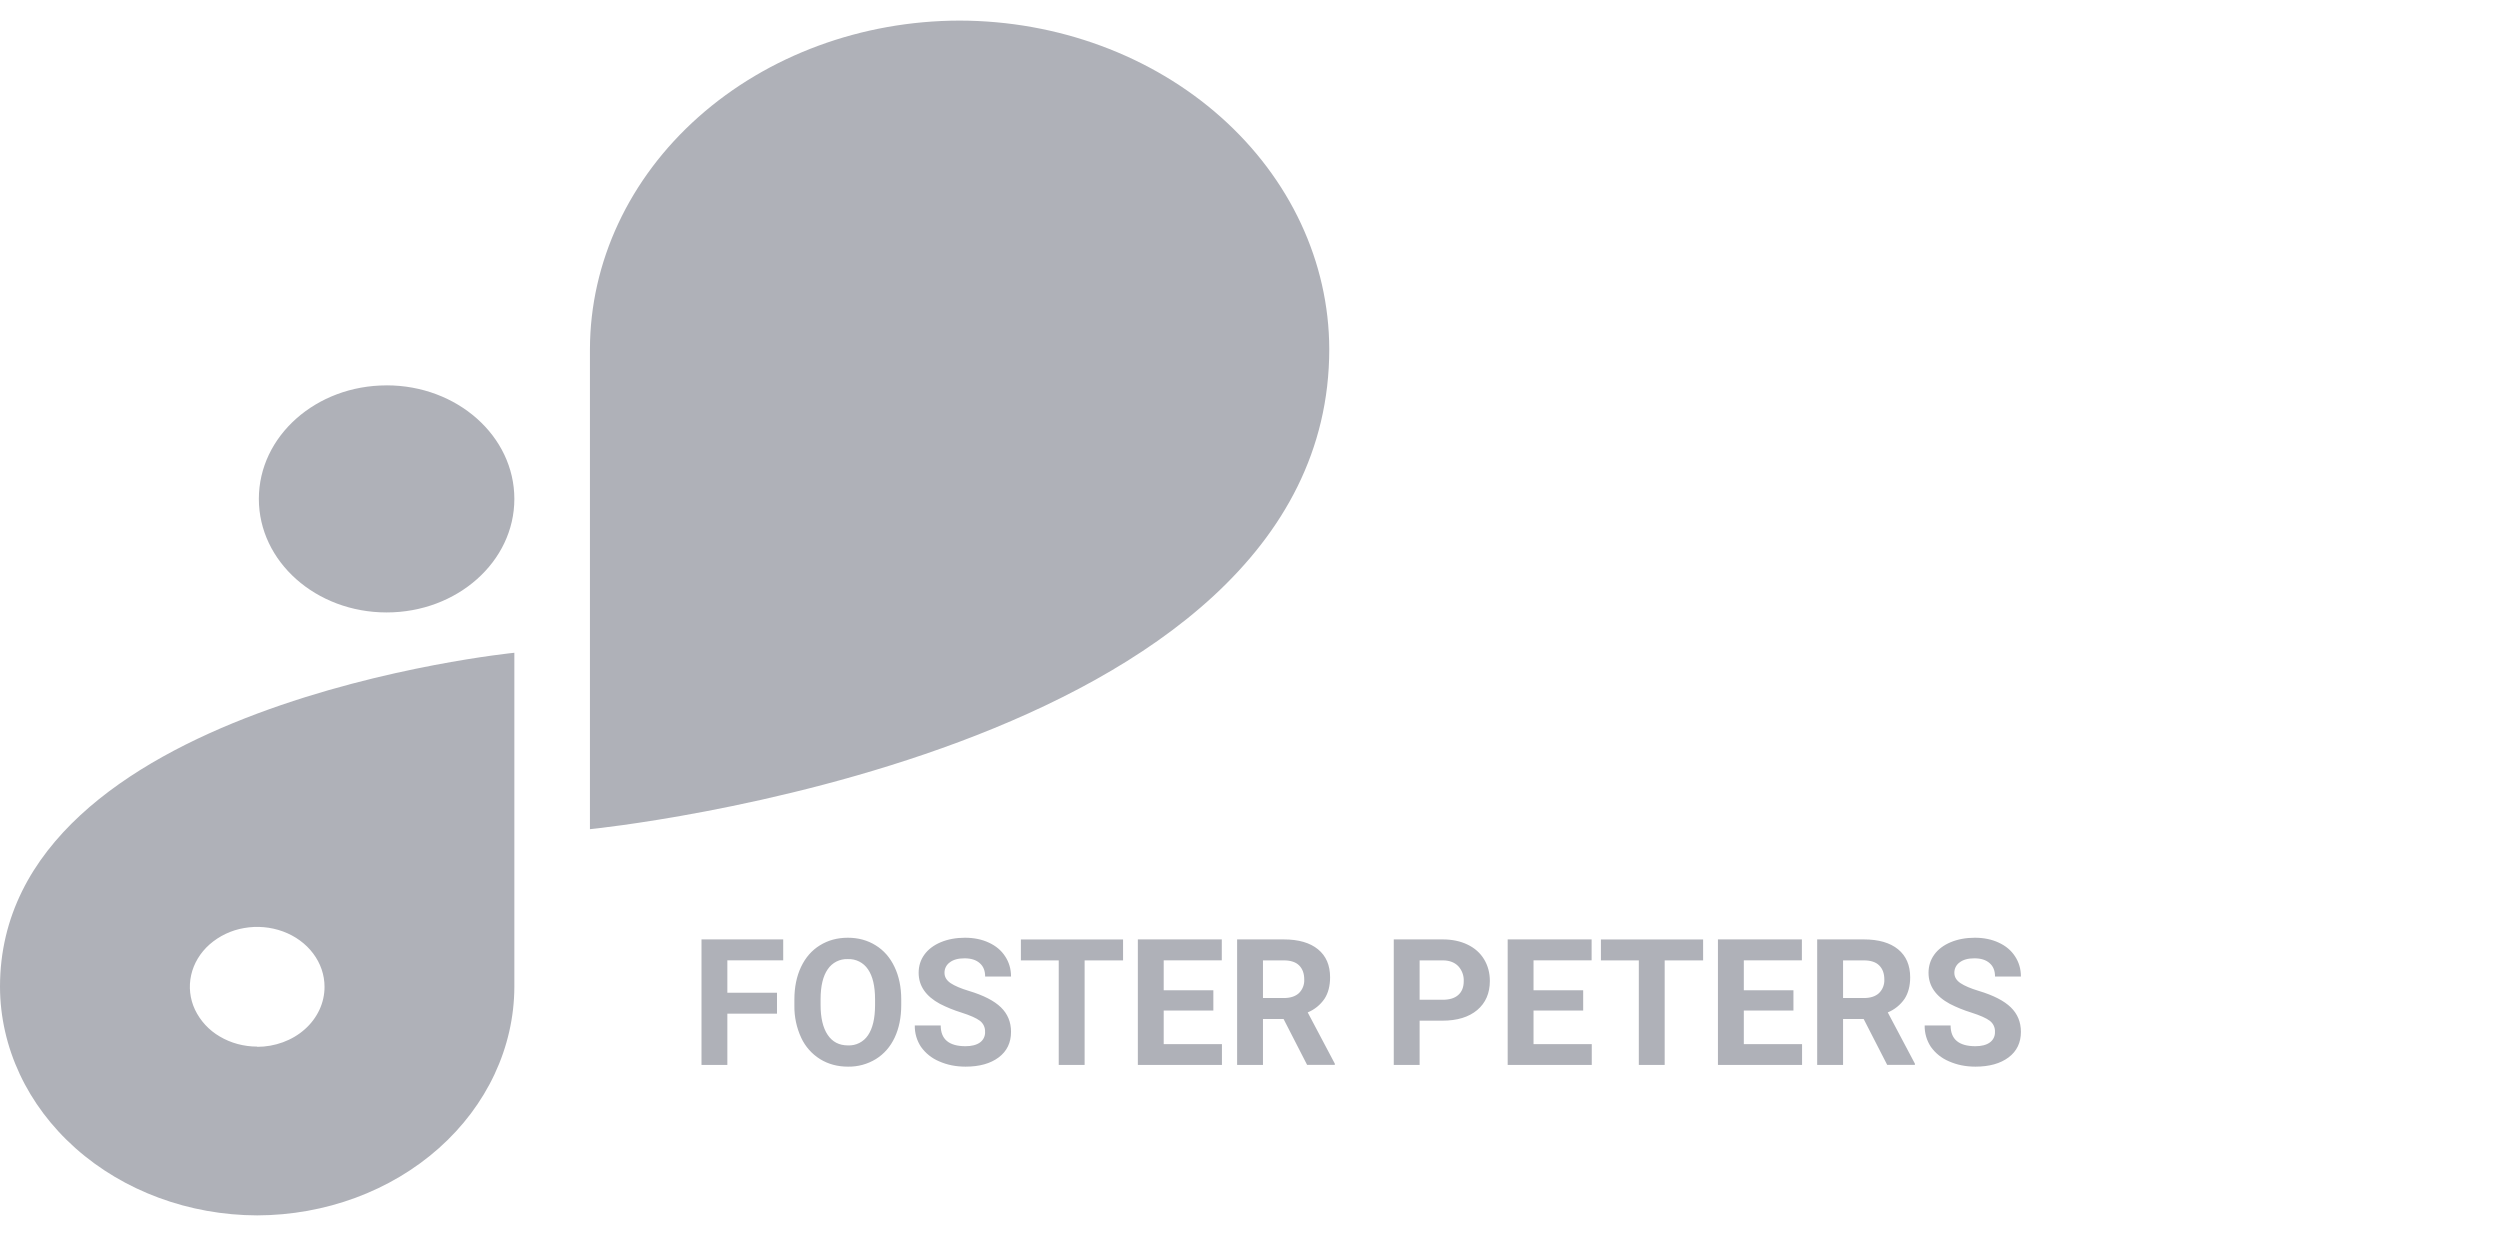
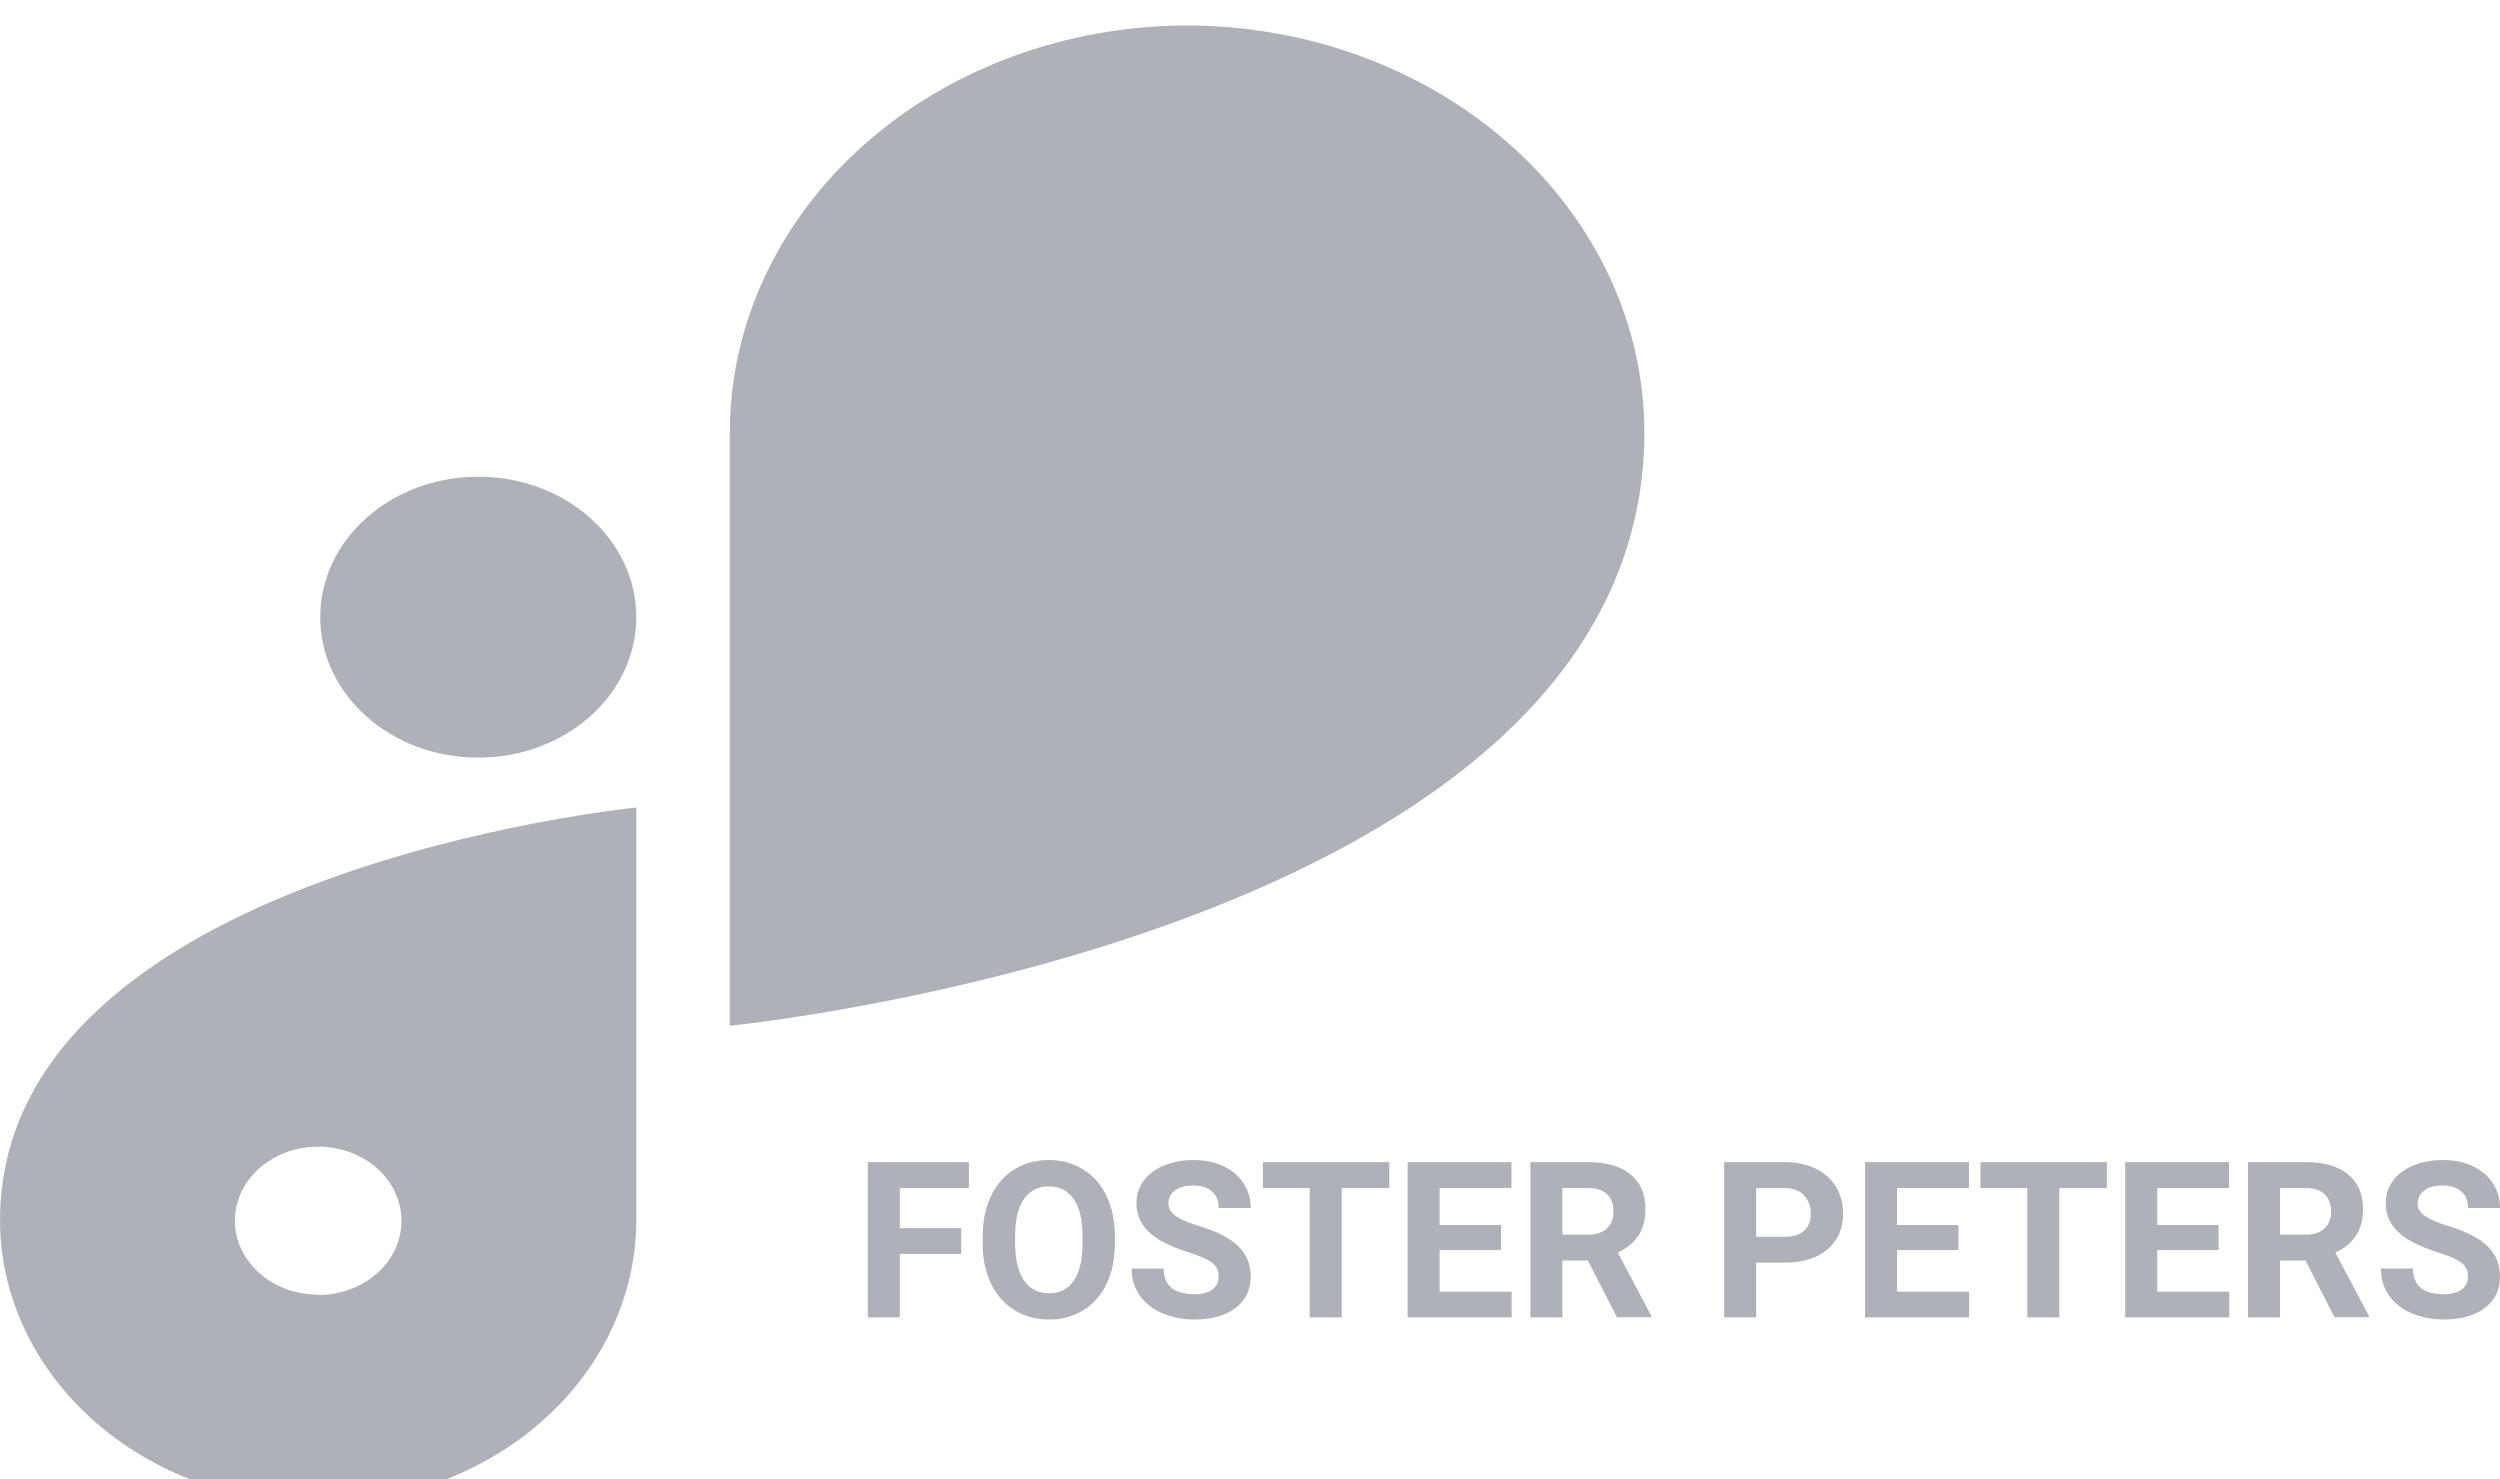
- <svg xmlns="http://www.w3.org/2000/svg" width="85" height="42" fill="none">
+ <svg xmlns="http://www.w3.org/2000/svg" fill="none">
  <path d="M13.146 13.103h-.003c-2.398 0-4.342 1.727-4.342 3.859v.002c0 2.131 1.944 3.859 4.342 3.859h.003c2.398 0 4.342-1.728 4.342-3.859v-.002c0-2.132-1.944-3.86-4.342-3.86ZM45.195 11.87c-.007-2.96-1.333-5.798-3.688-7.891C39.153 1.886 35.96.707 32.63.7c-3.332.005-6.526 1.184-8.882 3.277-2.356 2.094-3.683 4.931-3.69 7.892v16.323s25.134-2.488 25.137-16.32v-.003ZM0 33.55c.006 2.06.93 4.033 2.568 5.49 1.638 1.456 3.859 2.277 6.176 2.283 2.317-.006 4.537-.827 6.176-2.283 1.638-1.456 2.562-3.429 2.568-5.488V22.194S0 23.927 0 33.55Zm8.744 2.034c-.453 0-.895-.119-1.272-.343a2.107 2.107 0 0 1-.843-.913 1.825 1.825 0 0 1-.13-1.175c.088-.395.306-.758.626-1.042a2.39 2.39 0 0 1 1.172-.557 2.558 2.558 0 0 1 1.323.115c.419.154.777.415 1.028.75.252.335.386.728.386 1.13.001.268-.057.534-.172.782a2.036 2.036 0 0 1-.496.662c-.212.19-.465.34-.744.443a2.54 2.54 0 0 1-.878.156v-.008ZM26.418 34.464H24.73v1.743h-.879V31.94h2.778v.712H24.73v1.102h1.688v.709Zm4.224-.293c0 .42-.074.788-.222 1.104-.149.317-.362.56-.64.733a1.755 1.755 0 0 1-.948.258c-.354 0-.67-.085-.947-.255a1.695 1.695 0 0 1-.644-.727 2.511 2.511 0 0 1-.232-1.09v-.21c0-.42.076-.79.226-1.108.152-.32.366-.566.642-.735.277-.172.593-.258.949-.258.355 0 .67.086.946.258.277.17.491.415.642.735.152.318.228.686.228 1.104v.19Zm-.89-.194c0-.447-.08-.787-.24-1.02a.783.783 0 0 0-.686-.348.782.782 0 0 0-.683.346c-.16.229-.241.564-.243 1.008v.208c0 .435.08.773.24 1.013.16.24.39.36.692.36a.775.775 0 0 0 .68-.345c.158-.232.238-.57.24-1.014v-.208Zm3.74 1.11a.447.447 0 0 0-.175-.38c-.117-.09-.328-.184-.633-.281a4.575 4.575 0 0 1-.723-.293c-.485-.262-.727-.615-.727-1.058 0-.23.064-.436.193-.615.131-.182.318-.323.56-.425.244-.101.518-.152.82-.152.305 0 .576.055.815.167.238.11.423.264.553.466.133.2.2.43.2.685h-.88c0-.195-.06-.347-.184-.454-.123-.11-.296-.164-.518-.164-.215 0-.382.046-.501.138a.426.426 0 0 0-.179.357c0 .139.07.255.208.349.14.093.347.181.618.263.5.15.864.337 1.093.56.228.222.343.5.343.832 0 .369-.14.66-.42.87-.279.209-.654.314-1.127.314-.328 0-.627-.06-.897-.18a1.438 1.438 0 0 1-.618-.494 1.27 1.27 0 0 1-.21-.727h.881c0 .47.281.706.844.706.209 0 .372-.042.49-.126a.418.418 0 0 0 .175-.357Zm4.691-2.434h-1.306v3.554h-.88v-3.554H34.71v-.712h3.474v.712Zm3.07 1.705h-1.687v1.143h1.98v.706h-2.859V31.94h2.854v.712h-1.975v1.017h1.688v.688Zm2.388.287h-.7v1.562h-.879V31.94h1.585c.504 0 .893.113 1.166.337.274.225.41.542.41.952 0 .291-.063.535-.19.73a1.282 1.282 0 0 1-.571.463l.922 1.743v.04h-.943l-.8-1.56Zm-.7-.712h.71c.22 0 .39-.055.512-.166a.607.607 0 0 0 .181-.466c0-.202-.057-.36-.172-.475-.114-.115-.288-.173-.525-.173h-.706v1.28Zm5.326.771v1.503h-.879V31.94h1.664c.32 0 .602.059.844.176.244.117.432.284.563.501.13.215.196.46.196.735 0 .418-.144.748-.43.99-.286.24-.681.361-1.187.361h-.77Zm0-.712h.785c.233 0 .41-.055.53-.164.124-.11.185-.266.185-.469a.704.704 0 0 0-.184-.507c-.123-.128-.293-.195-.51-.199h-.806v1.34Zm5.56.366H52.14v1.143h1.98v.706h-2.859V31.94h2.854v.712H52.14v1.017h1.688v.688Zm4.079-1.705h-1.307v3.554h-.879v-3.554h-1.289v-.712h3.475v.712Zm3.07 1.705H59.29v1.143h1.98v.706h-2.86V31.94h2.854v.712H59.29v1.017h1.687v.688Zm2.388.287h-.7v1.562h-.88V31.94h1.586c.504 0 .892.113 1.166.337.273.225.41.542.41.952 0 .291-.064.535-.19.73a1.283 1.283 0 0 1-.572.463l.923 1.743v.04h-.943l-.8-1.56Zm-.7-.712h.709c.22 0 .391-.055.512-.166a.607.607 0 0 0 .182-.466c0-.202-.057-.36-.173-.475-.113-.115-.288-.173-.524-.173h-.706v1.28Zm5.165 1.155a.447.447 0 0 0-.176-.381c-.117-.09-.328-.184-.633-.281a4.57 4.57 0 0 1-.723-.293c-.485-.262-.727-.615-.727-1.058 0-.23.065-.436.193-.615.131-.182.318-.323.56-.425.244-.101.518-.152.82-.152.305 0 .576.055.815.167.238.11.423.264.553.466.133.2.2.43.2.685h-.88c0-.195-.06-.347-.184-.454-.123-.11-.296-.164-.518-.164-.215 0-.382.046-.501.138a.426.426 0 0 0-.18.357c0 .139.07.255.209.349.14.093.347.181.618.263.5.15.864.337 1.093.56.228.222.343.5.343.832 0 .369-.14.66-.42.87-.279.209-.655.314-1.127.314-.328 0-.627-.06-.897-.18a1.438 1.438 0 0 1-.618-.494 1.27 1.27 0 0 1-.21-.727h.881c0 .47.281.706.844.706.209 0 .372-.042.489-.126a.418.418 0 0 0 .176-.357Z" fill="#AFB1B8" />
</svg>
